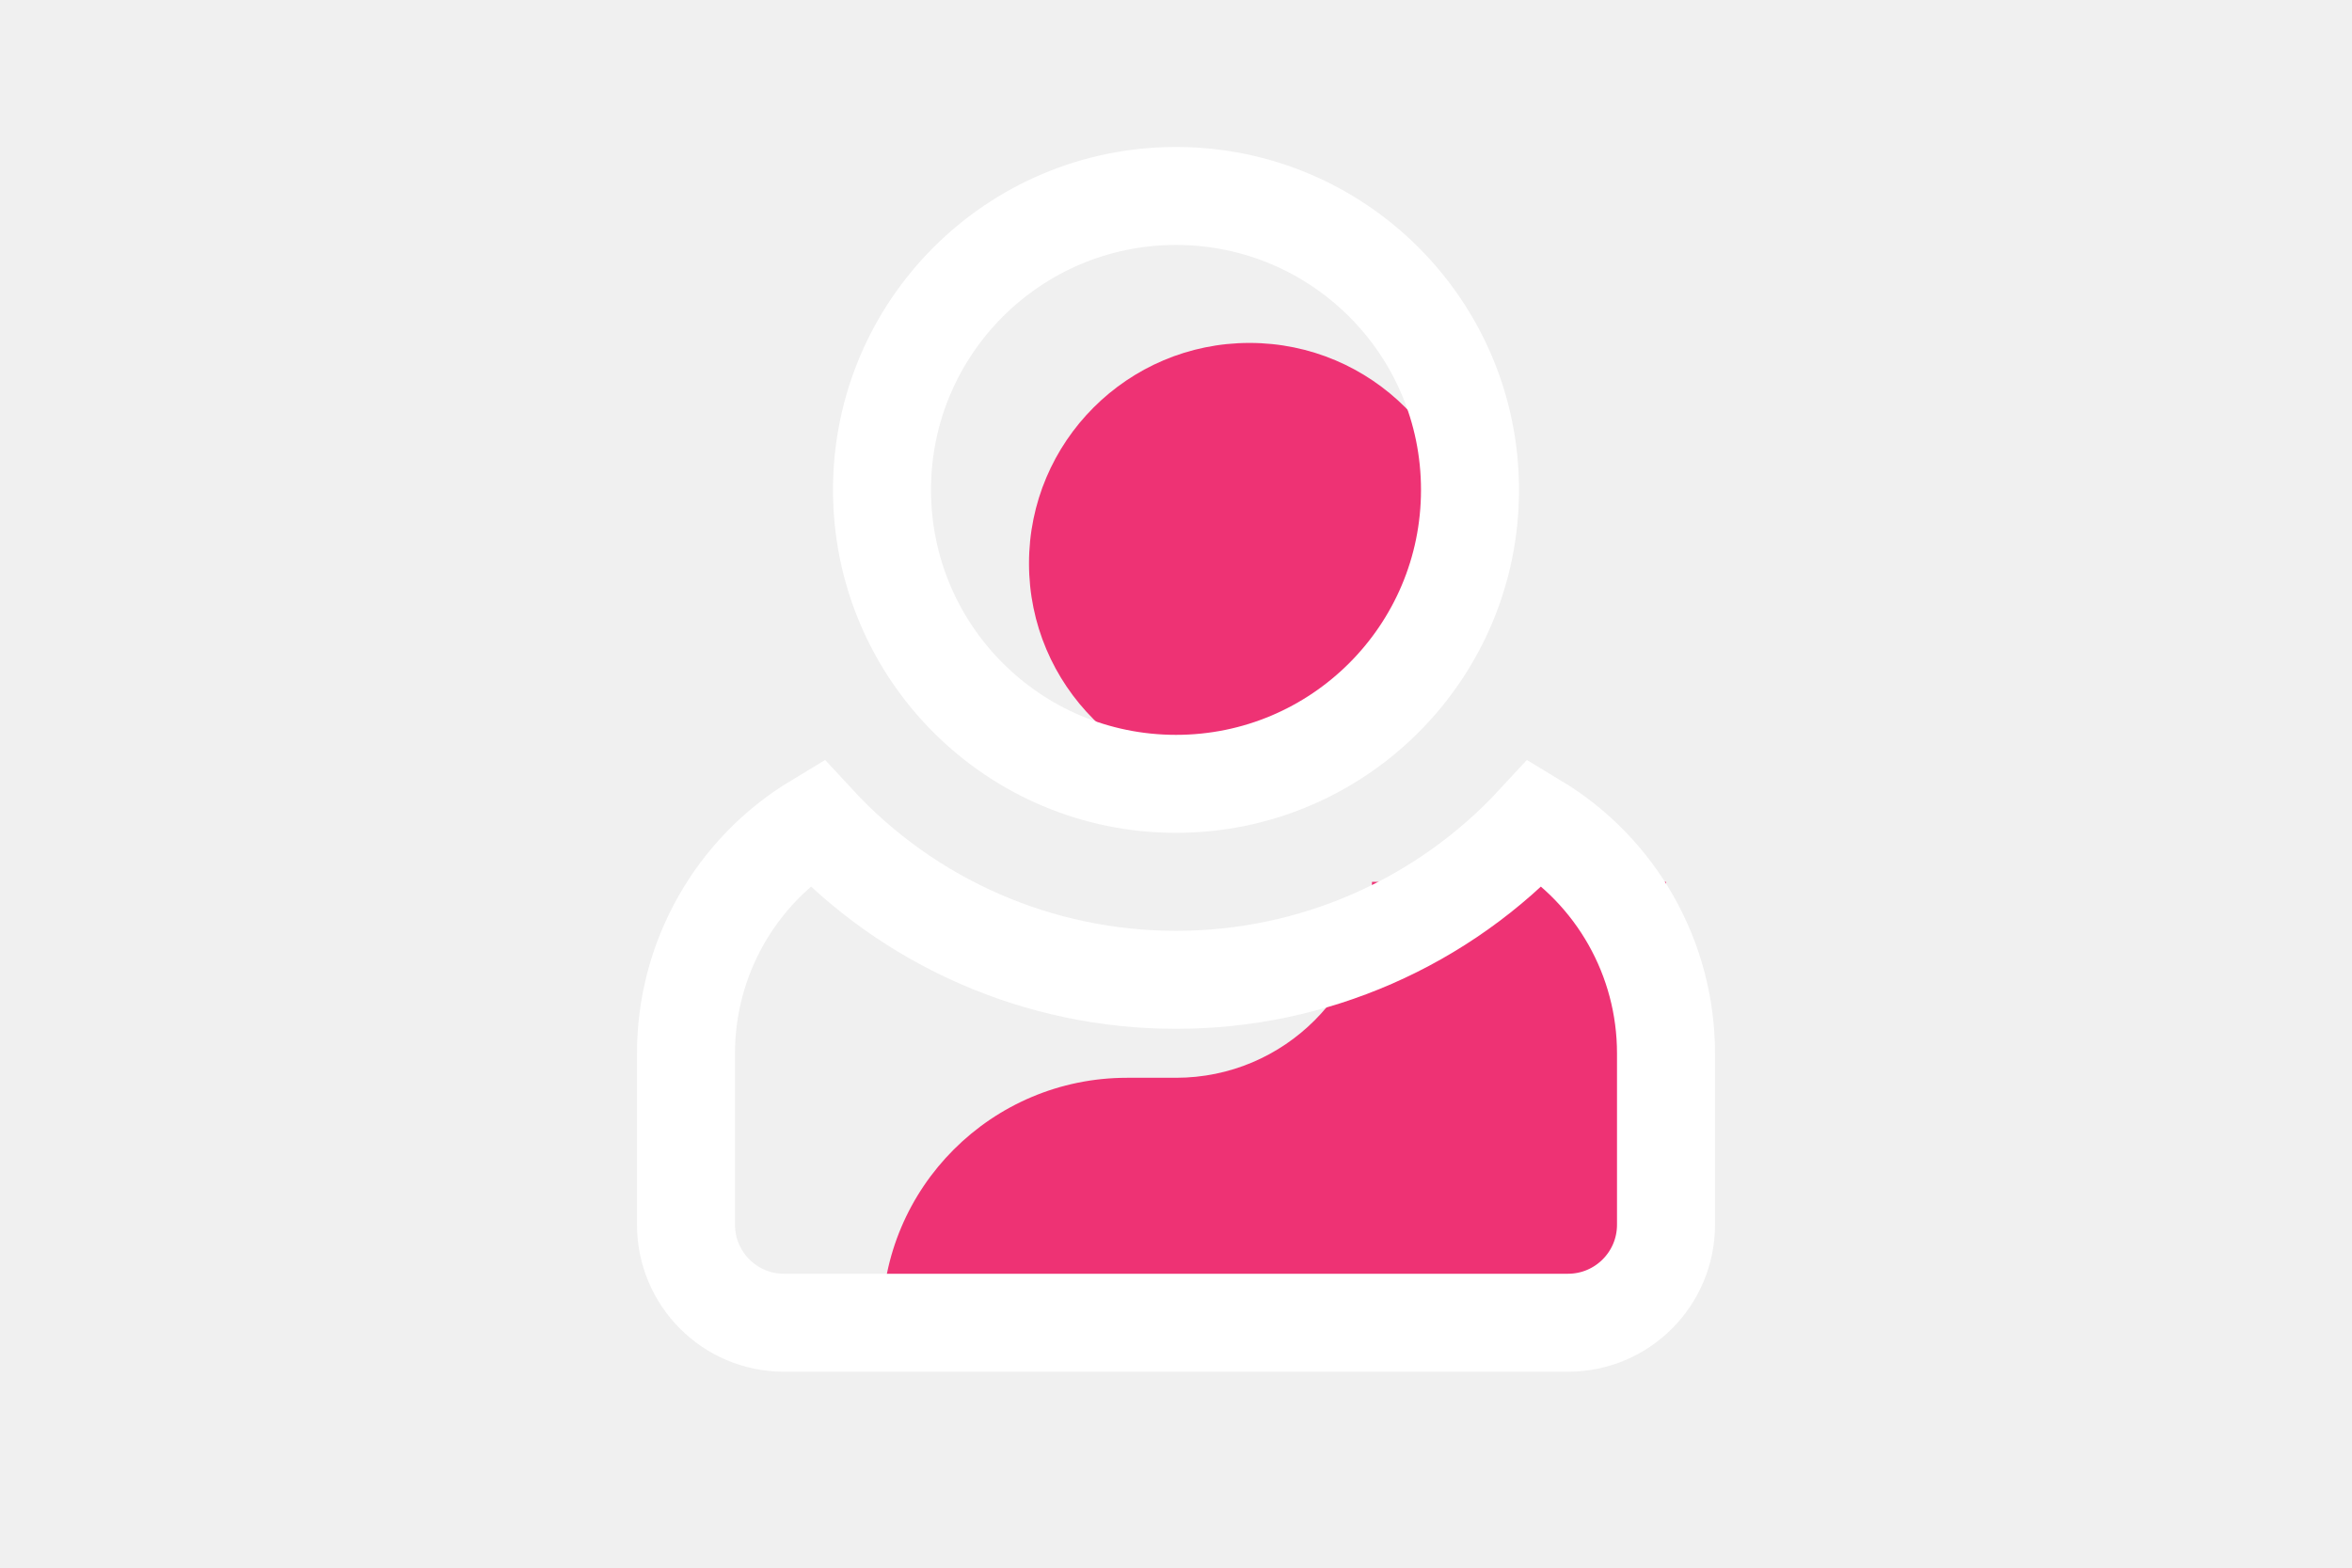
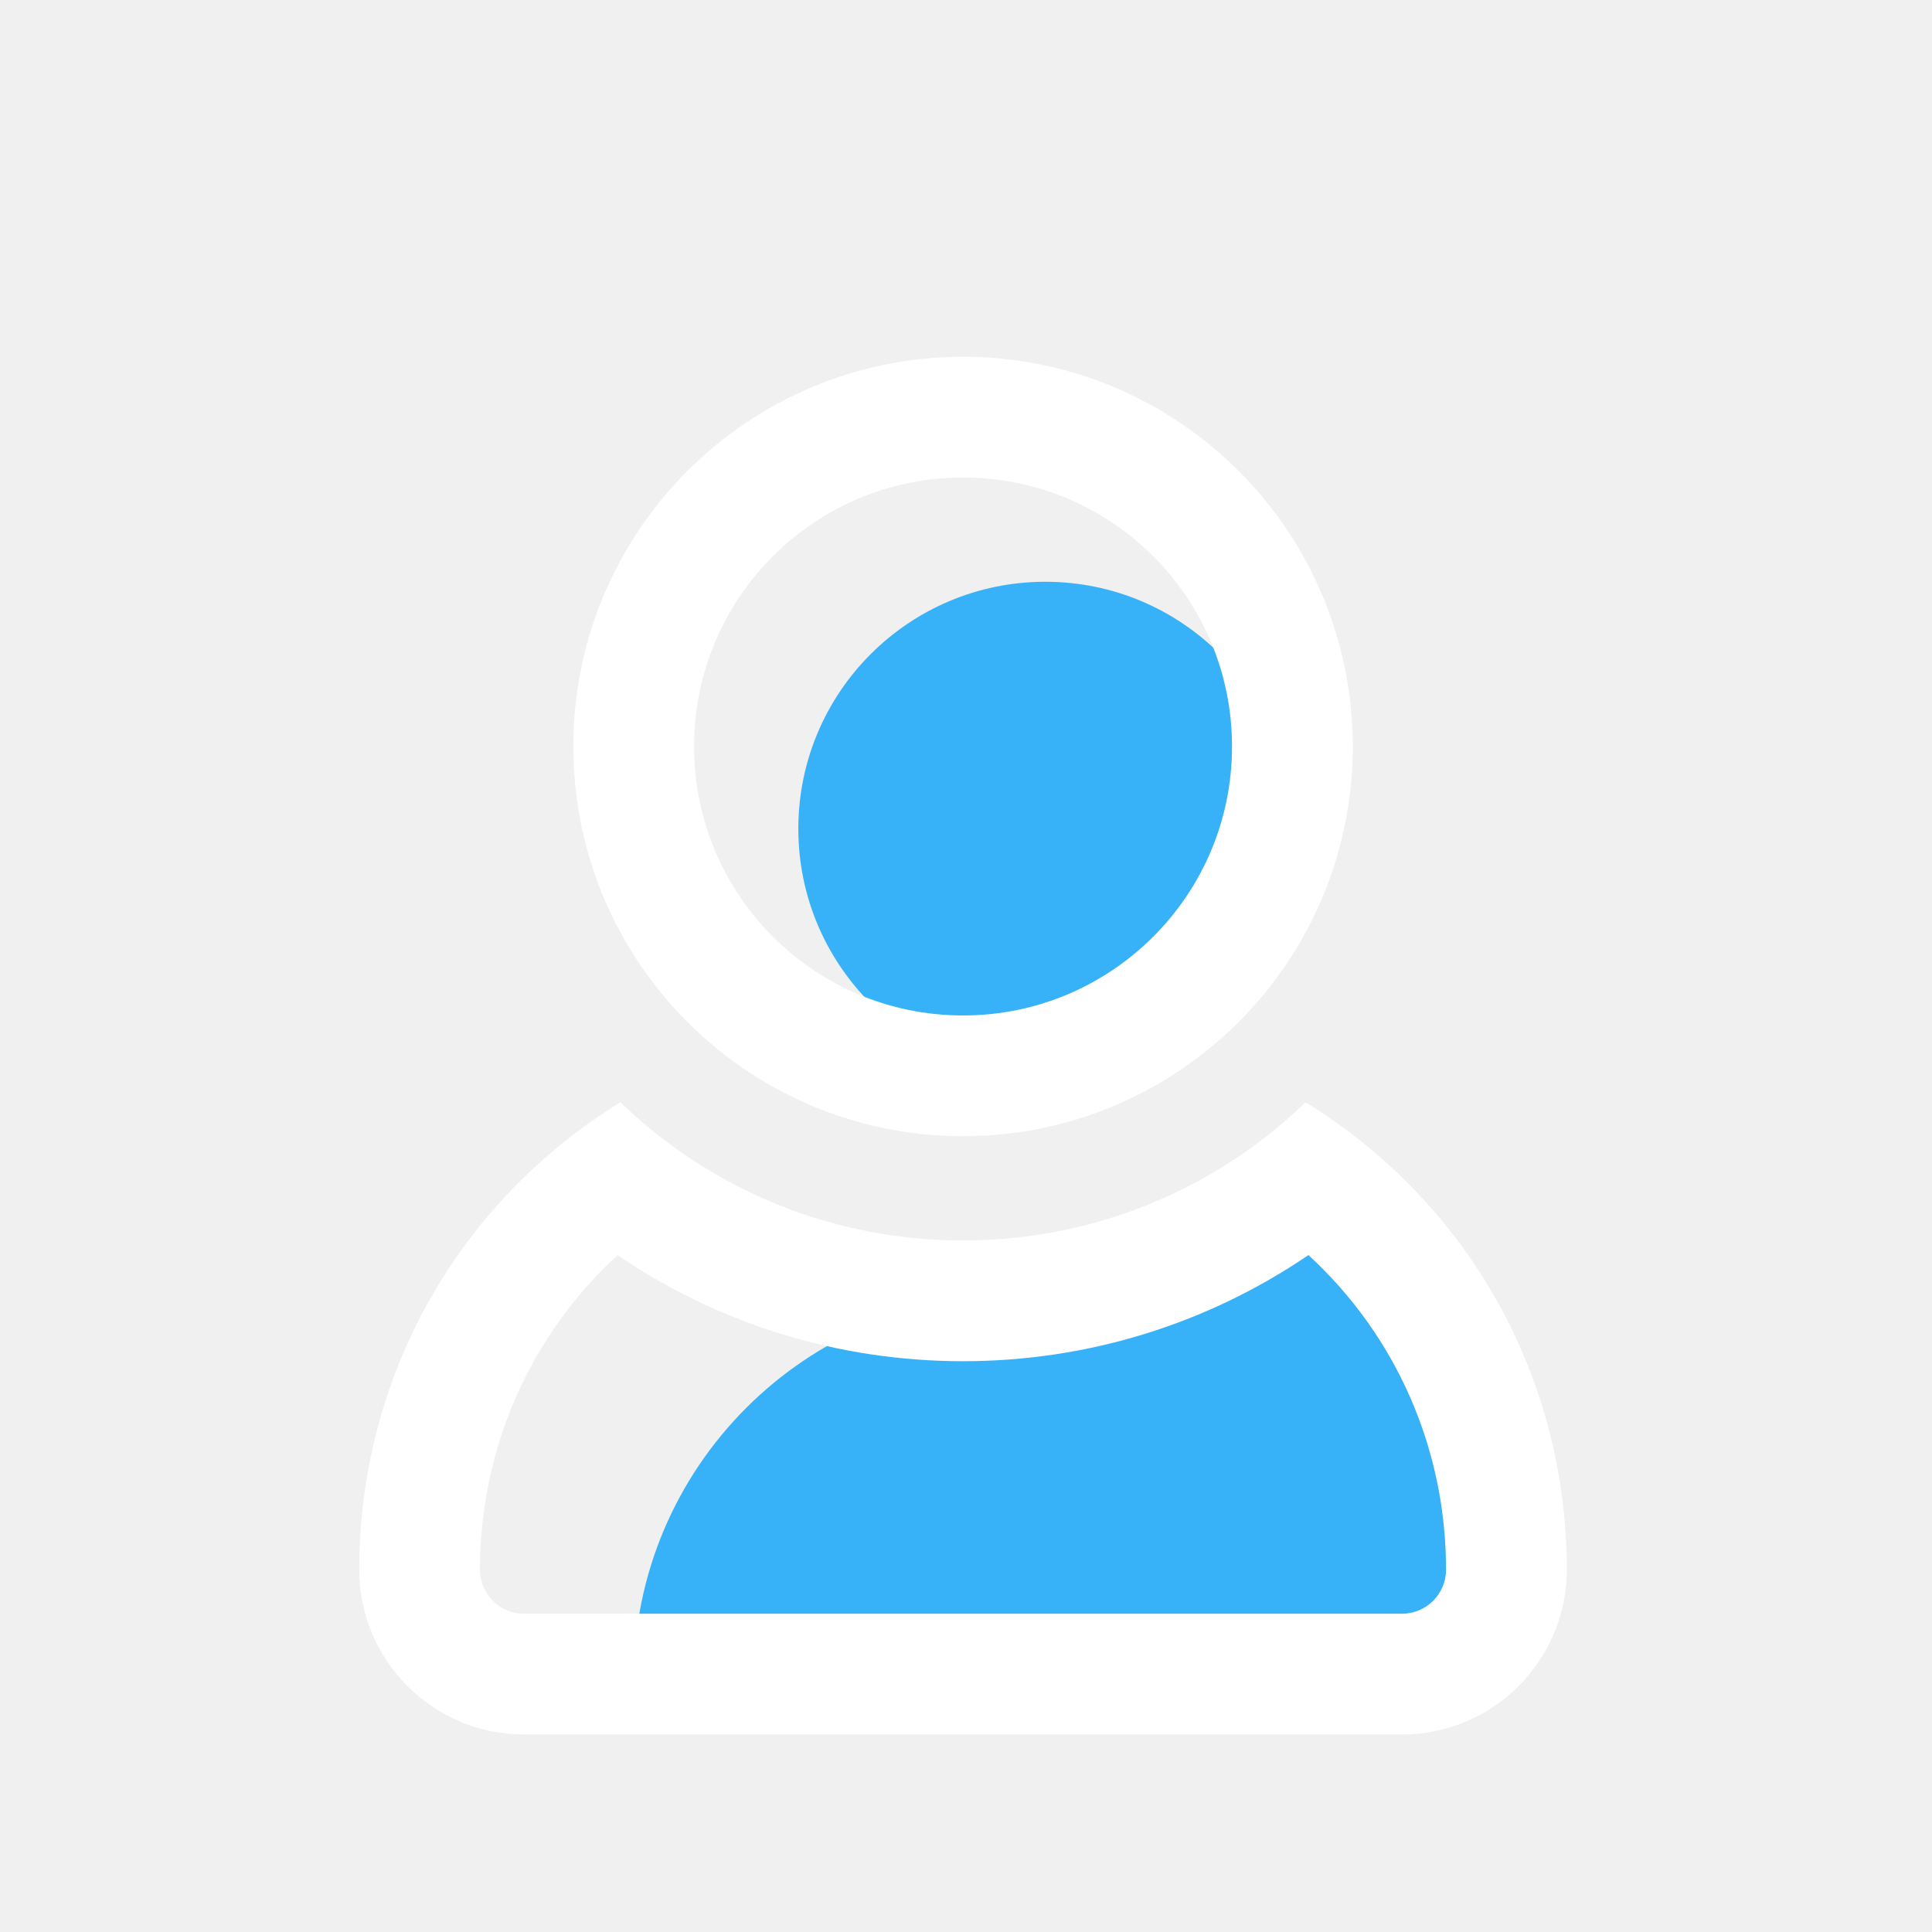
- <svg xmlns="http://www.w3.org/2000/svg" width="48" height="32" viewBox="0 0 48 32">
-   <g fill="none" fill-rule="evenodd" transform="translate(13 4)">
-     <path fill="#EE3274" d="M15 14h6v4H11a4 4 0 0 0 4-4zM10 18h11v5H5a5 5 0 0 1 5-5z" />
-     <circle cx="12.5" cy="7.5" r="4.5" fill="#EE3274" />
-     <path stroke="#FFF" stroke-width="2" d="M18.342 12.79A9.977 9.977 0 0 1 11 16a9.977 9.977 0 0 1-7.342-3.21A5.5 5.5 0 0 0 1 17.5V21a2 2 0 0 0 2 2h16a2 2 0 0 0 2-2v-3.5a5.5 5.5 0 0 0-2.658-4.71z" />
-     <circle cx="11" cy="6" r="6" stroke="#FFF" stroke-width="2" />
+ <svg xmlns="http://www.w3.org/2000/svg" id="icSelfActive" width="32" height="32" viewBox="0 0 32 32">
+   <rect id="矩形_666" data-name="矩形 666" width="32" height="32" fill="rgba(255,255,255,0)" />
+   <g id="Group" transform="translate(5.95 6.909)">
+     <circle id="Oval" cx="3.636" cy="3.636" r="3.636" transform="translate(11.818 13.637)" fill="#37b1f8" />
+     <path id="Rectangle" d="M6.364,0h6.364a0,0,0,0,1,0,0V6.364a0,0,0,0,1,0,0H0a0,0,0,0,1,0,0v0A6.364,6.364,0,0,1,6.364,0Z" transform="translate(4.546 14.546)" fill="#37b1f8" />
+     <circle id="Oval-2" data-name="Oval" cx="4.091" cy="4.091" r="4.091" transform="translate(7.273 2.727)" fill="#37b1f8" />
+     <g id="Combined_Shape" data-name="Combined Shape" transform="translate(0 11.348)" fill="none" stroke-miterlimit="10">
+       <path d="M17.273,10.471H2.727A2.731,2.731,0,0,1,0,7.743,9.041,9.041,0,0,1,4.325,0,8.141,8.141,0,0,0,10,2.289,8.142,8.142,0,0,0,15.675,0,9.04,9.04,0,0,1,20,7.743,2.731,2.731,0,0,1,17.273,10.471Z" stroke="none" />
+       <path d="M 17.273 8.471 C 17.674 8.471 18.001 8.144 18.001 7.743 C 18.001 5.729 17.168 3.86 15.722 2.531 C 14.045 3.673 12.065 4.289 10 4.289 C 7.935 4.289 5.955 3.674 4.279 2.531 C 2.833 3.861 2 5.729 2 7.743 C 2 8.144 2.326 8.471 2.727 8.471 L 17.273 8.471 M 17.273 10.471 L 2.727 10.471 C 1.223 10.471 -1.525879866903779e-09 9.247 -1.525879866903779e-09 7.743 C -1.525879866903779e-09 4.565 1.617 1.671 4.325 8.529571641702205e-05 C 5.857 1.476 7.872 2.289 10 2.289 C 12.128 2.289 14.143 1.476 15.675 -4.704284492618171e-06 C 18.384 1.671 20.001 4.565 20.001 7.743 C 20.001 9.247 18.777 10.471 17.273 10.471 Z" stroke="none" fill="#fff" />
+     </g>
+     <circle id="Oval-3" data-name="Oval" cx="5.455" cy="5.455" r="5.455" transform="translate(4.546)" fill="none" stroke="#fff" stroke-miterlimit="10" stroke-width="2" />
  </g>
</svg>
